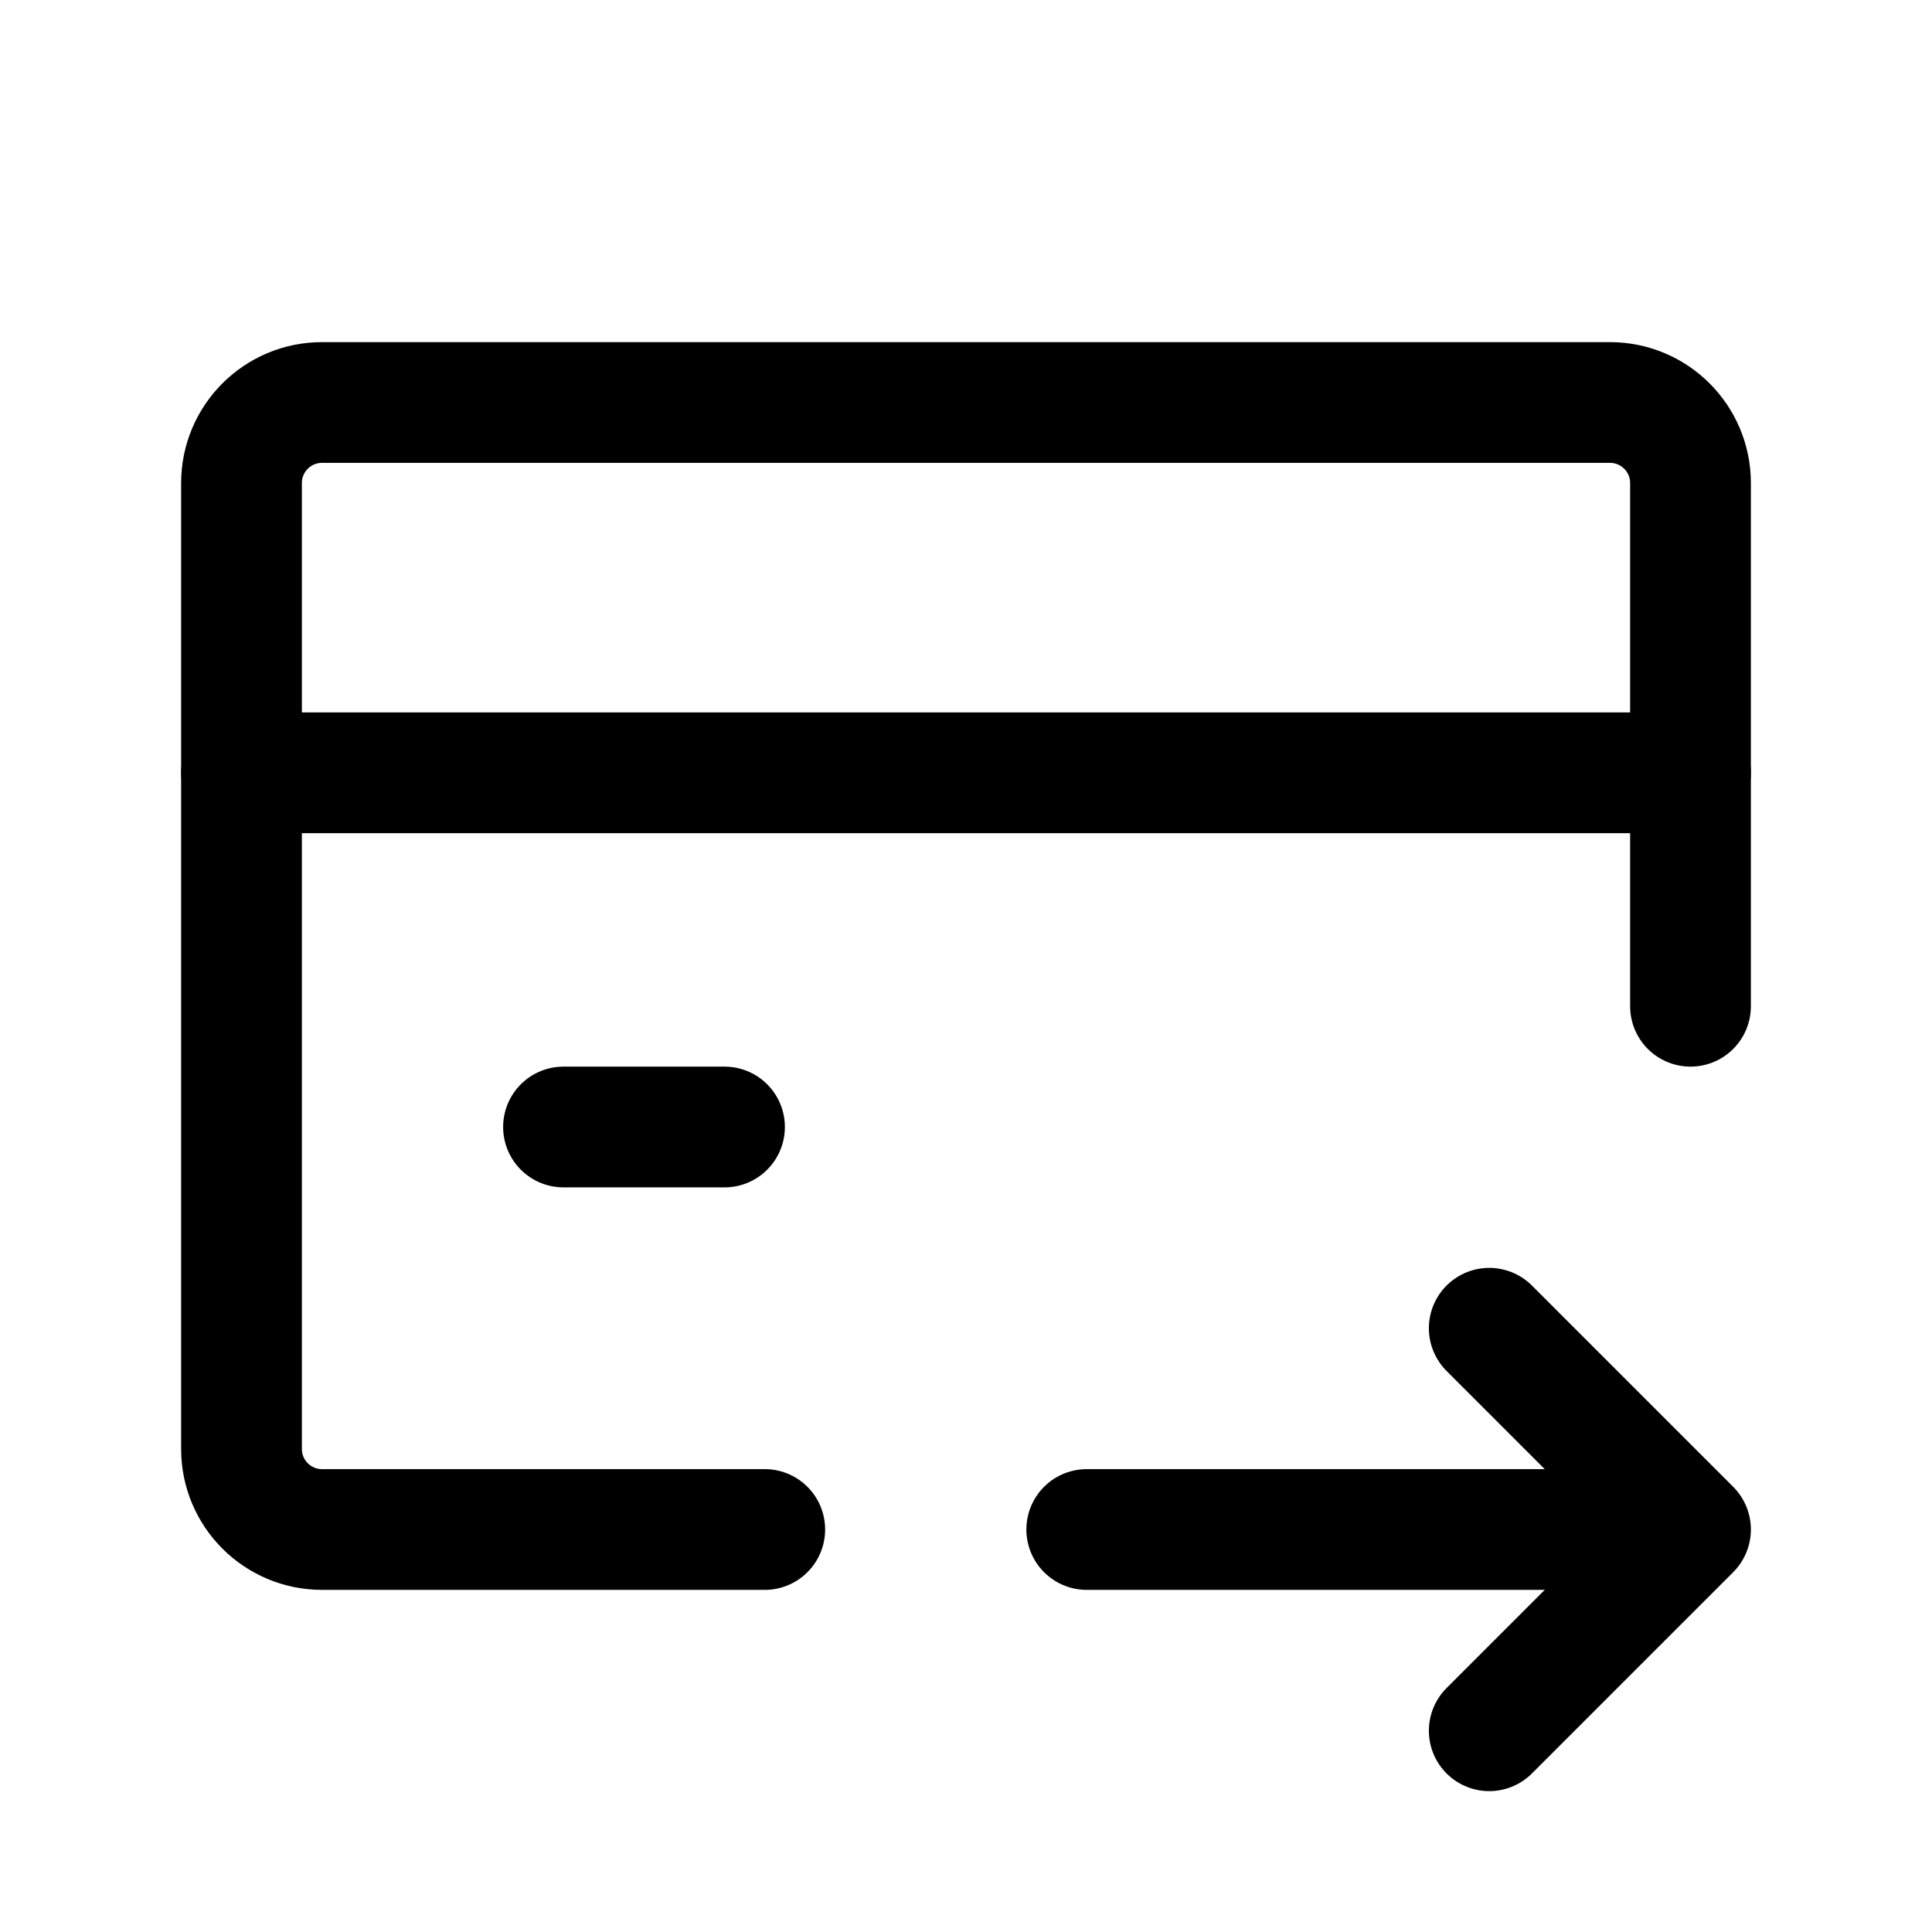
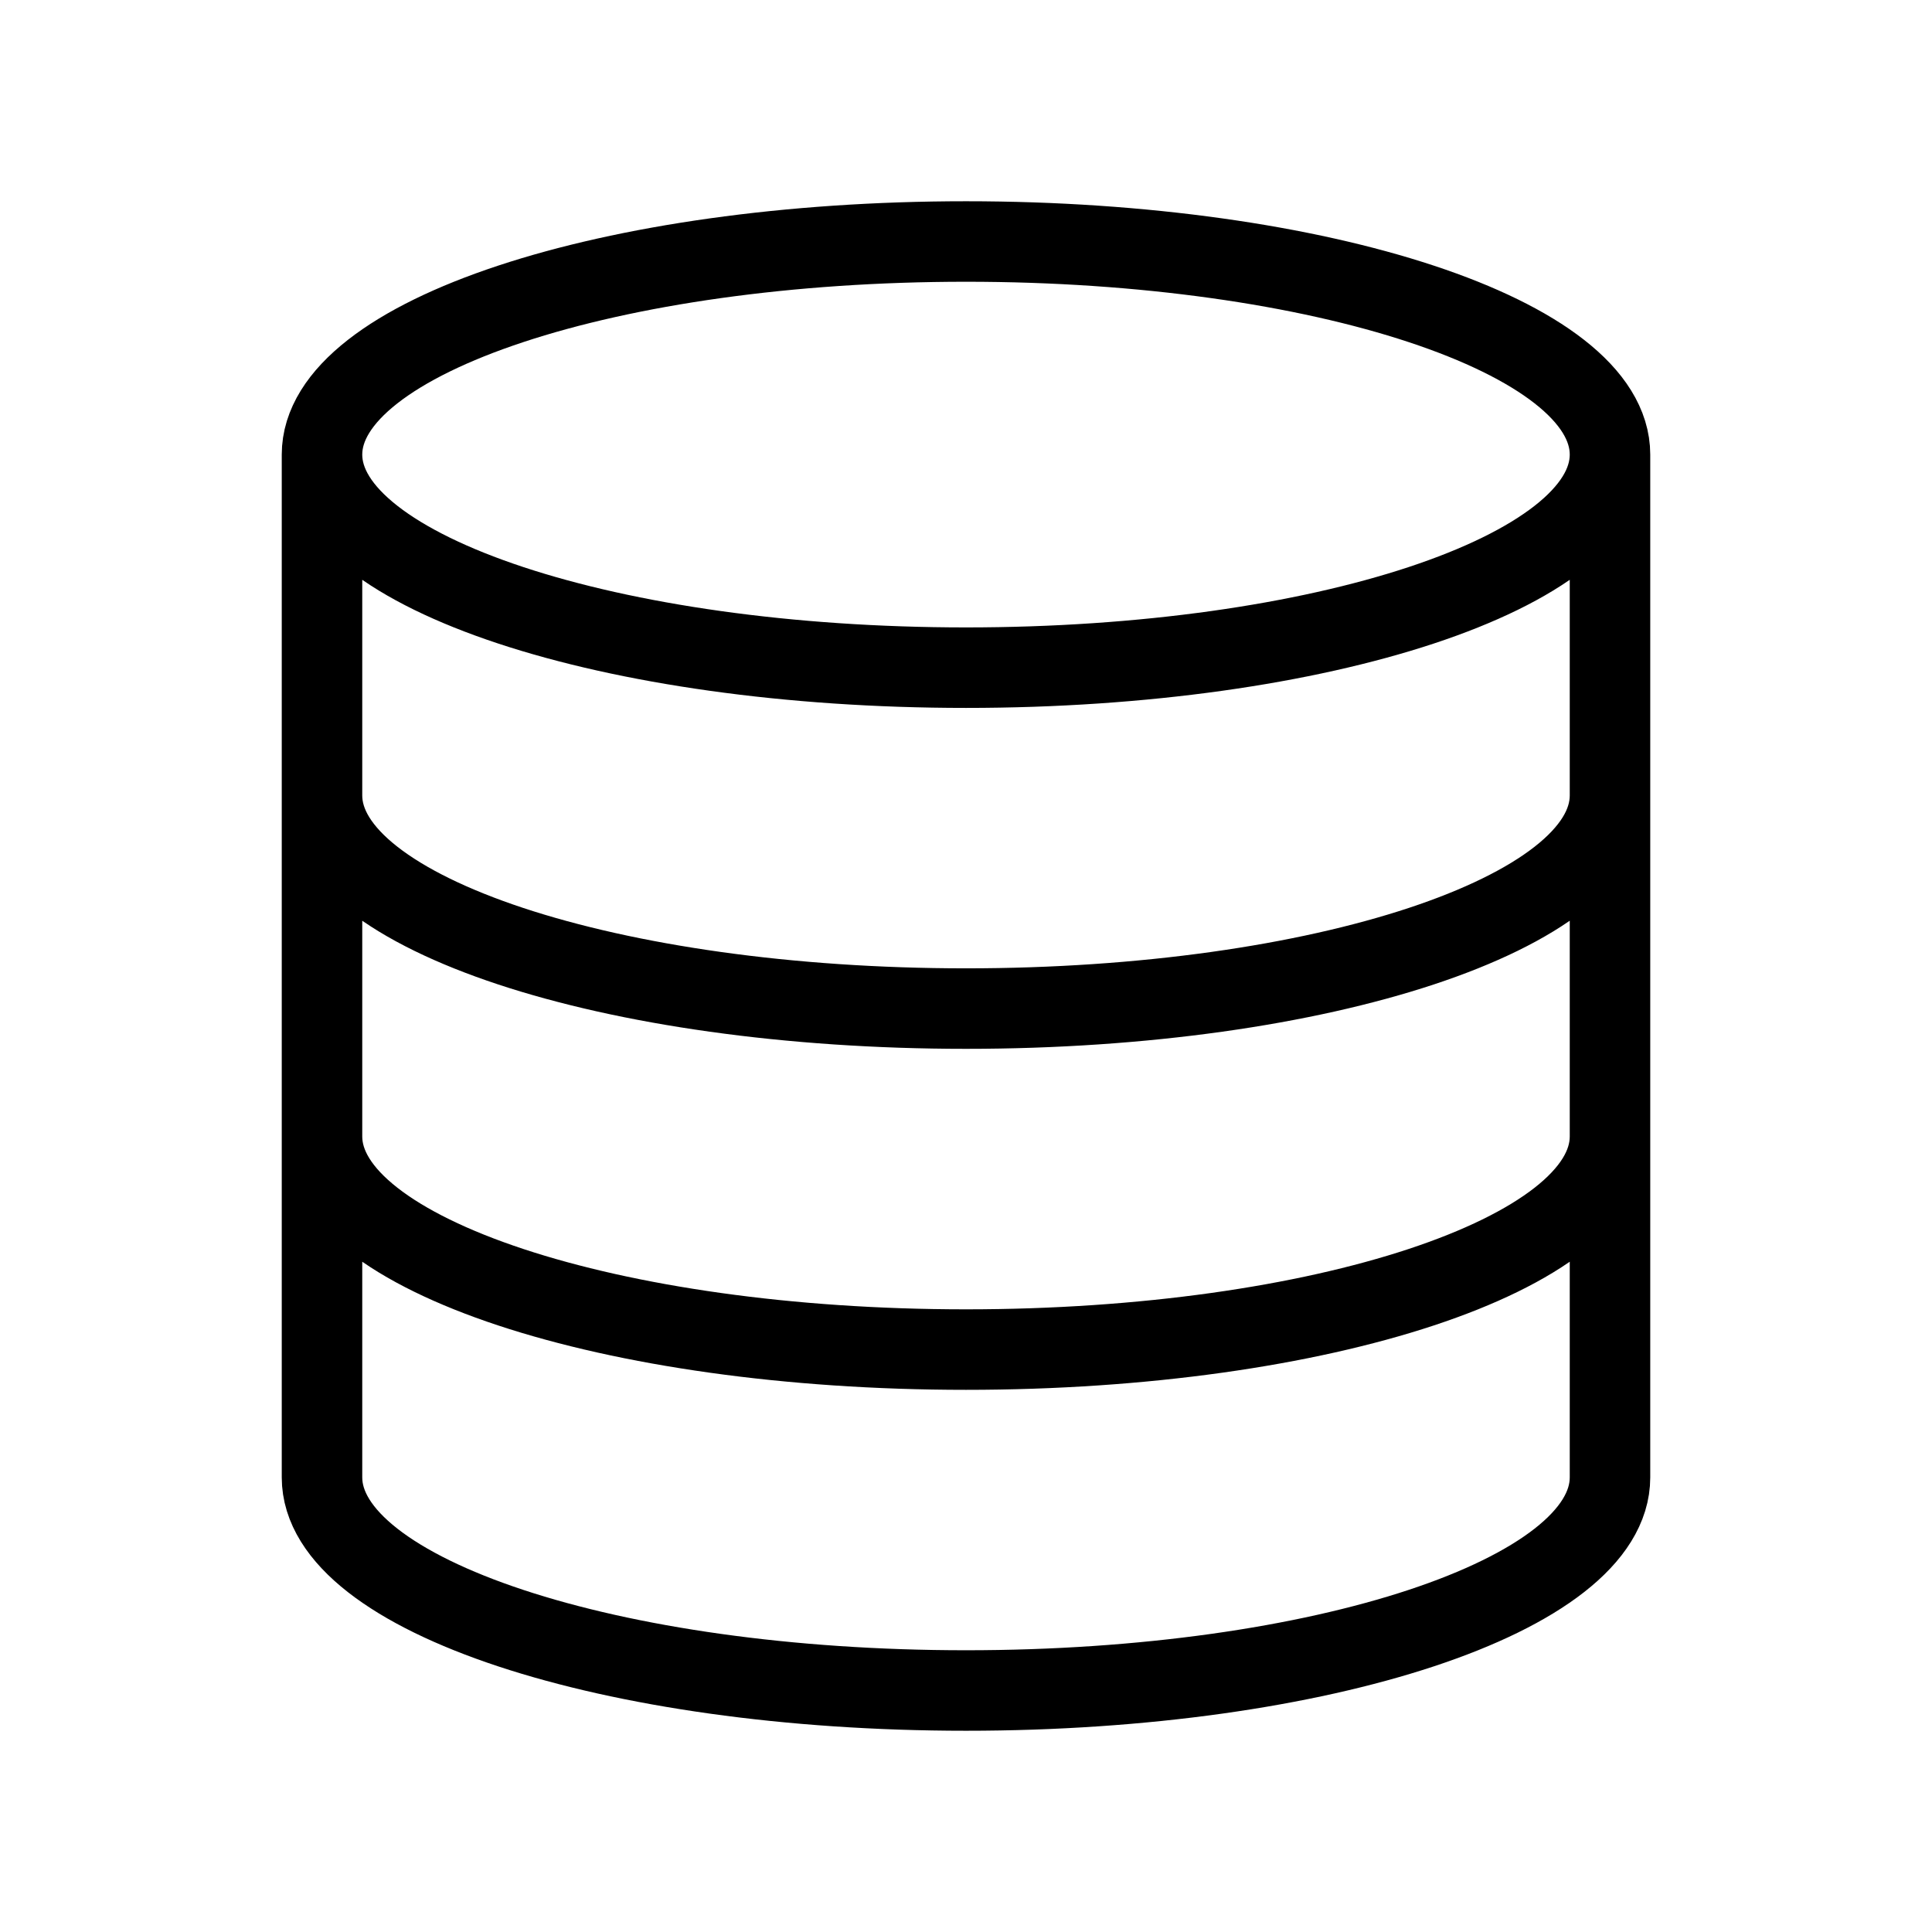
<svg xmlns="http://www.w3.org/2000/svg" width="16" height="16" viewBox="0 0 24 24" fill="none">
-   <path d="M21 12.5V6C21 5.448 20.552 5 20 5H4C3.448 5 3 5.448 3 6V18C3 18.552 3.448 19 4 19H9.5" stroke="currentColor" stroke-width="1.5" stroke-miterlimit="10" stroke-linecap="round" stroke-linejoin="round" />
-   <path d="M3 9.6L21 9.6" stroke="currentColor" stroke-width="1.5" stroke-linecap="round" stroke-linejoin="round" />
-   <path d="M13.5 19L20.5 19" stroke="currentColor" stroke-width="1.5" stroke-linecap="round" stroke-linejoin="round" />
-   <path d="M7 14H9" stroke="currentColor" stroke-width="1.5" stroke-linecap="round" stroke-linejoin="round" />
-   <path d="M18.5 16.5L21 19L18.5 21.5" stroke="currentColor" stroke-width="1.5" stroke-linecap="round" stroke-linejoin="round" />
+   <g>
+     <path d="M20 5.647C20 7.109 16.418 8.294 12 8.294C7.582 8.294 4 7.109 4 5.647M20 5.647C20 4.185 16.418 3 12 3C7.582 3 4 4.185 4 5.647M20 5.647V9.882M20 5.647V14.118M20 5.647V18.353M4 5.647V9.882M4 5.647V14.118M4 5.647V18.353M20 9.882C20 11.344 16.418 12.529 12 12.529C7.582 12.529 4 11.344 4 9.882M20 9.882V14.118M20 9.882V18.353M4 9.882V14.118M4 9.882V18.353M20 14.118C20 15.58 16.418 16.765 12 16.765C7.582 16.765 4 15.58 4 14.118M20 14.118V18.353M4 14.118V18.353M20 18.353C20 19.815 16.418 21 12 21C7.582 21 4 19.815 4 18.353" stroke="currentColor" strokeWidth="1.5" strokeLinecap="round" strokeLinejoin="round" />
+   </g>
</svg>
